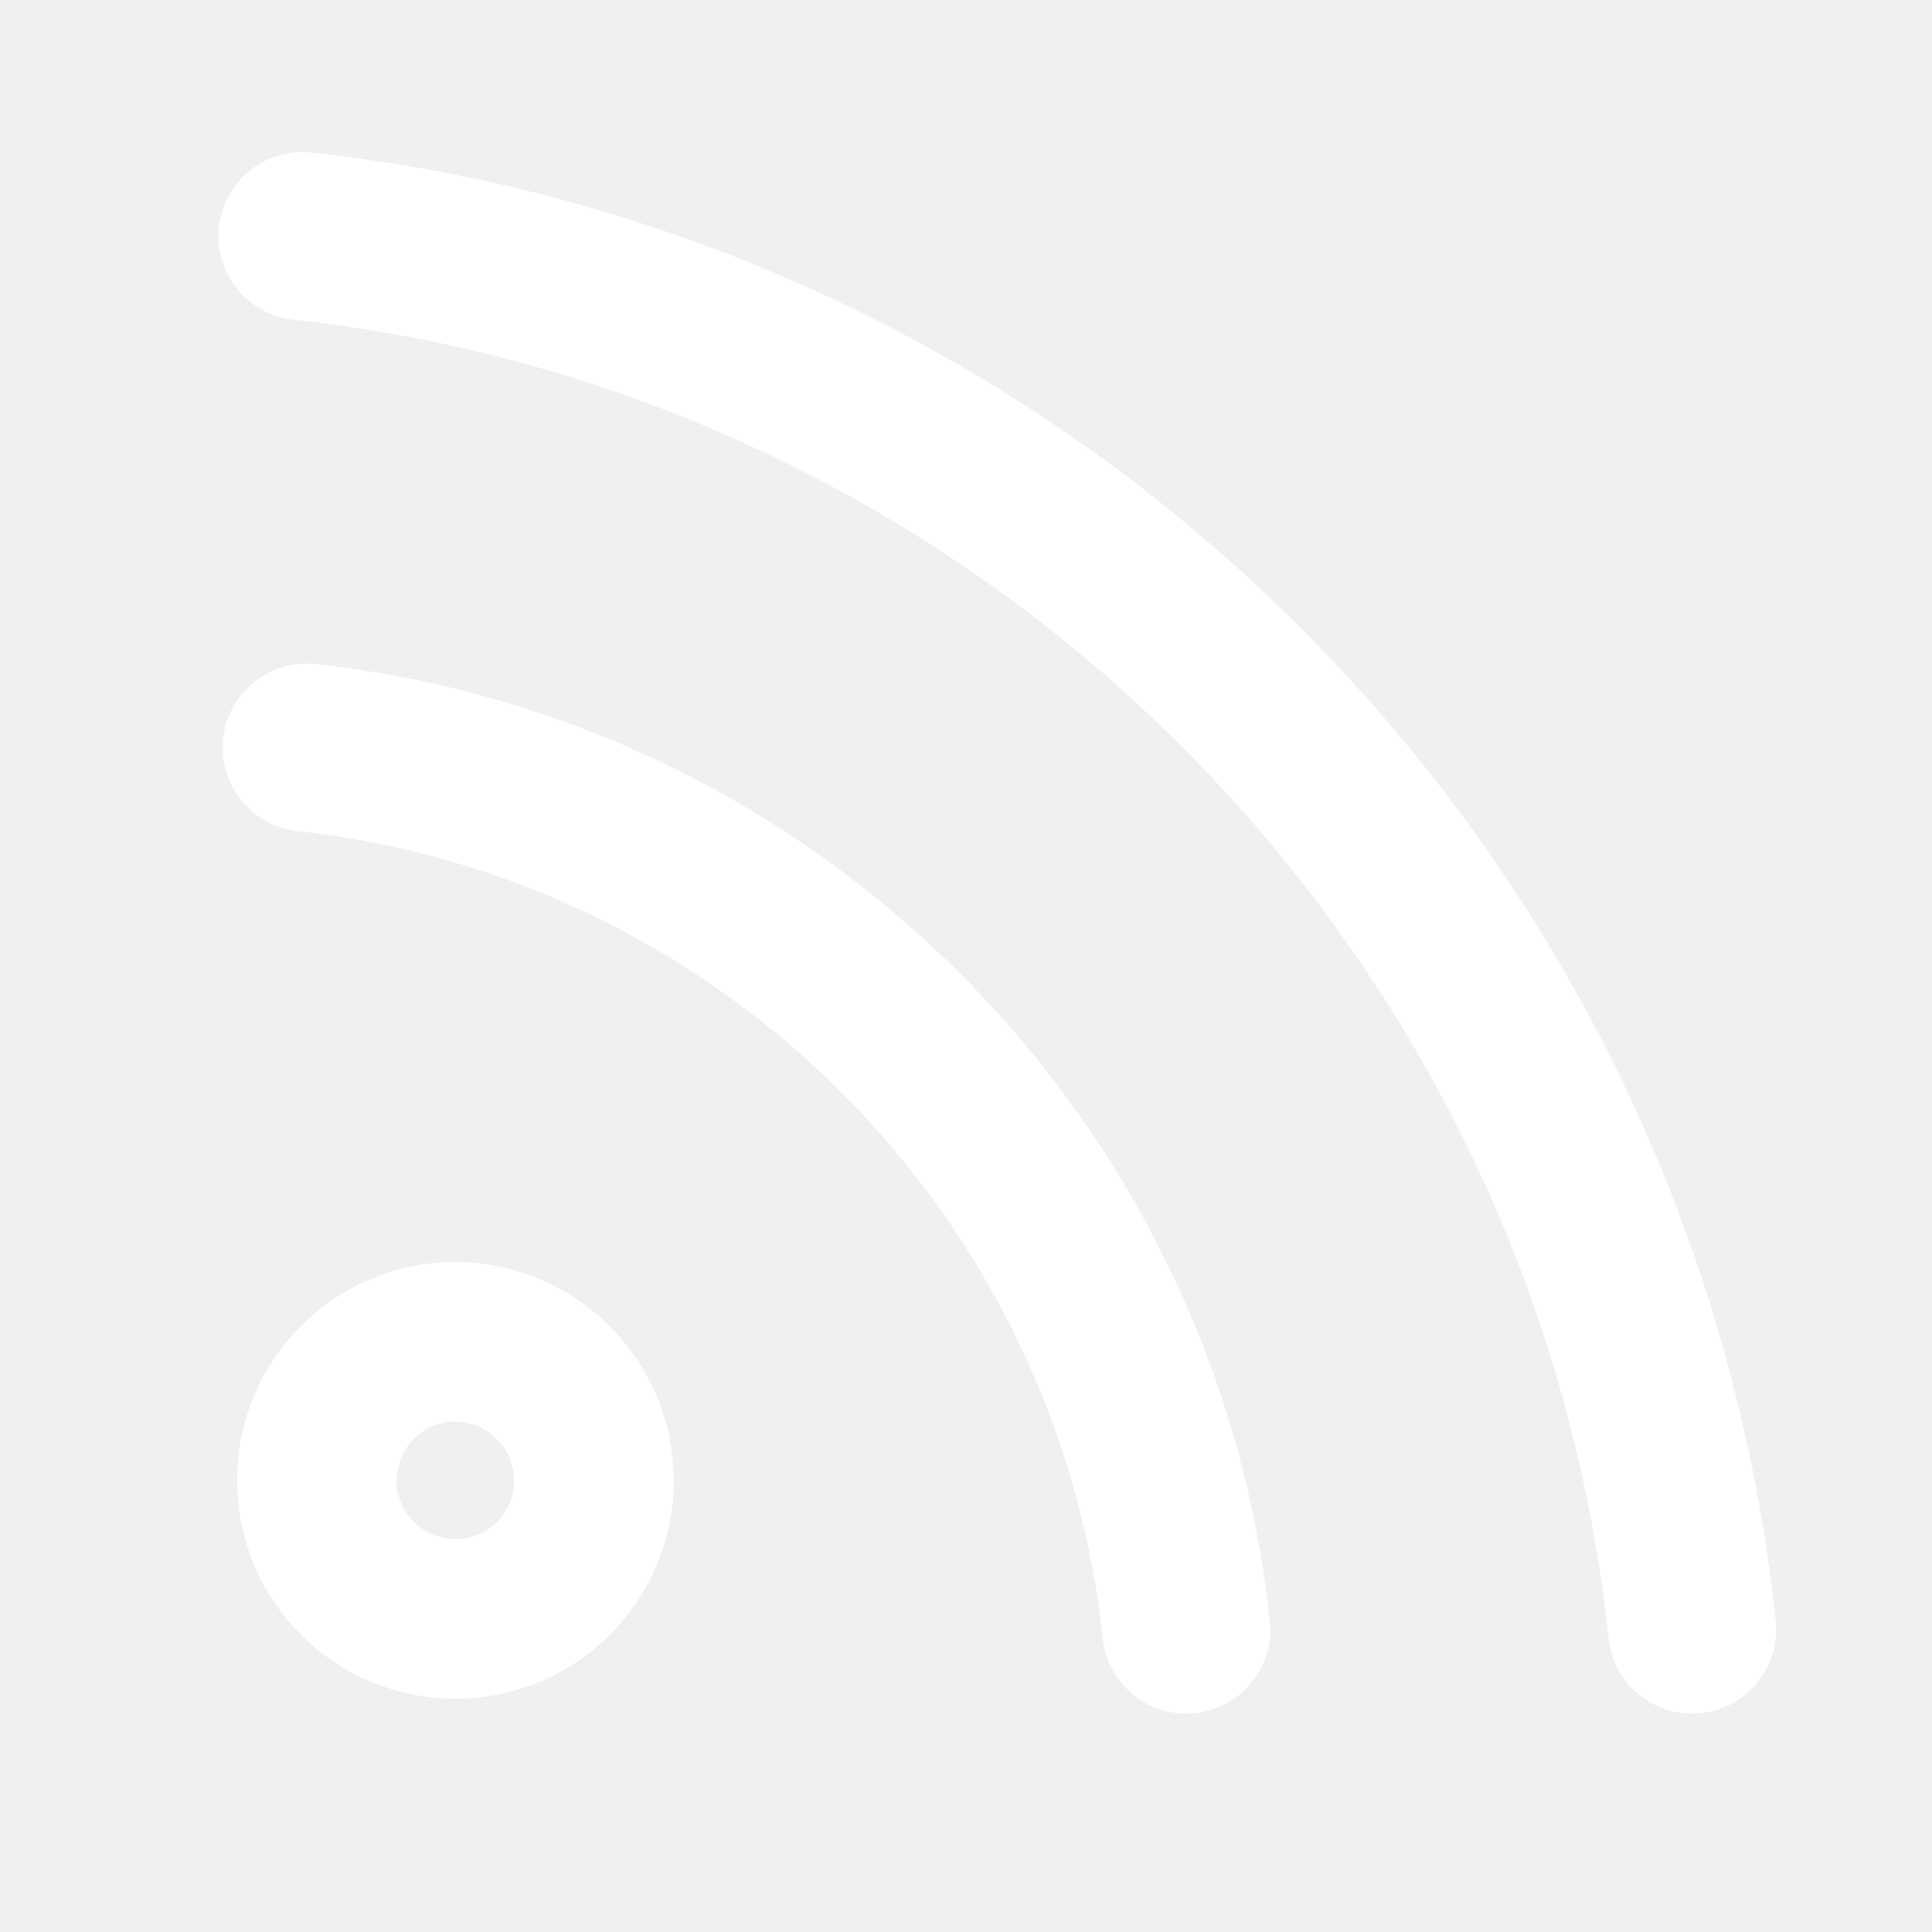
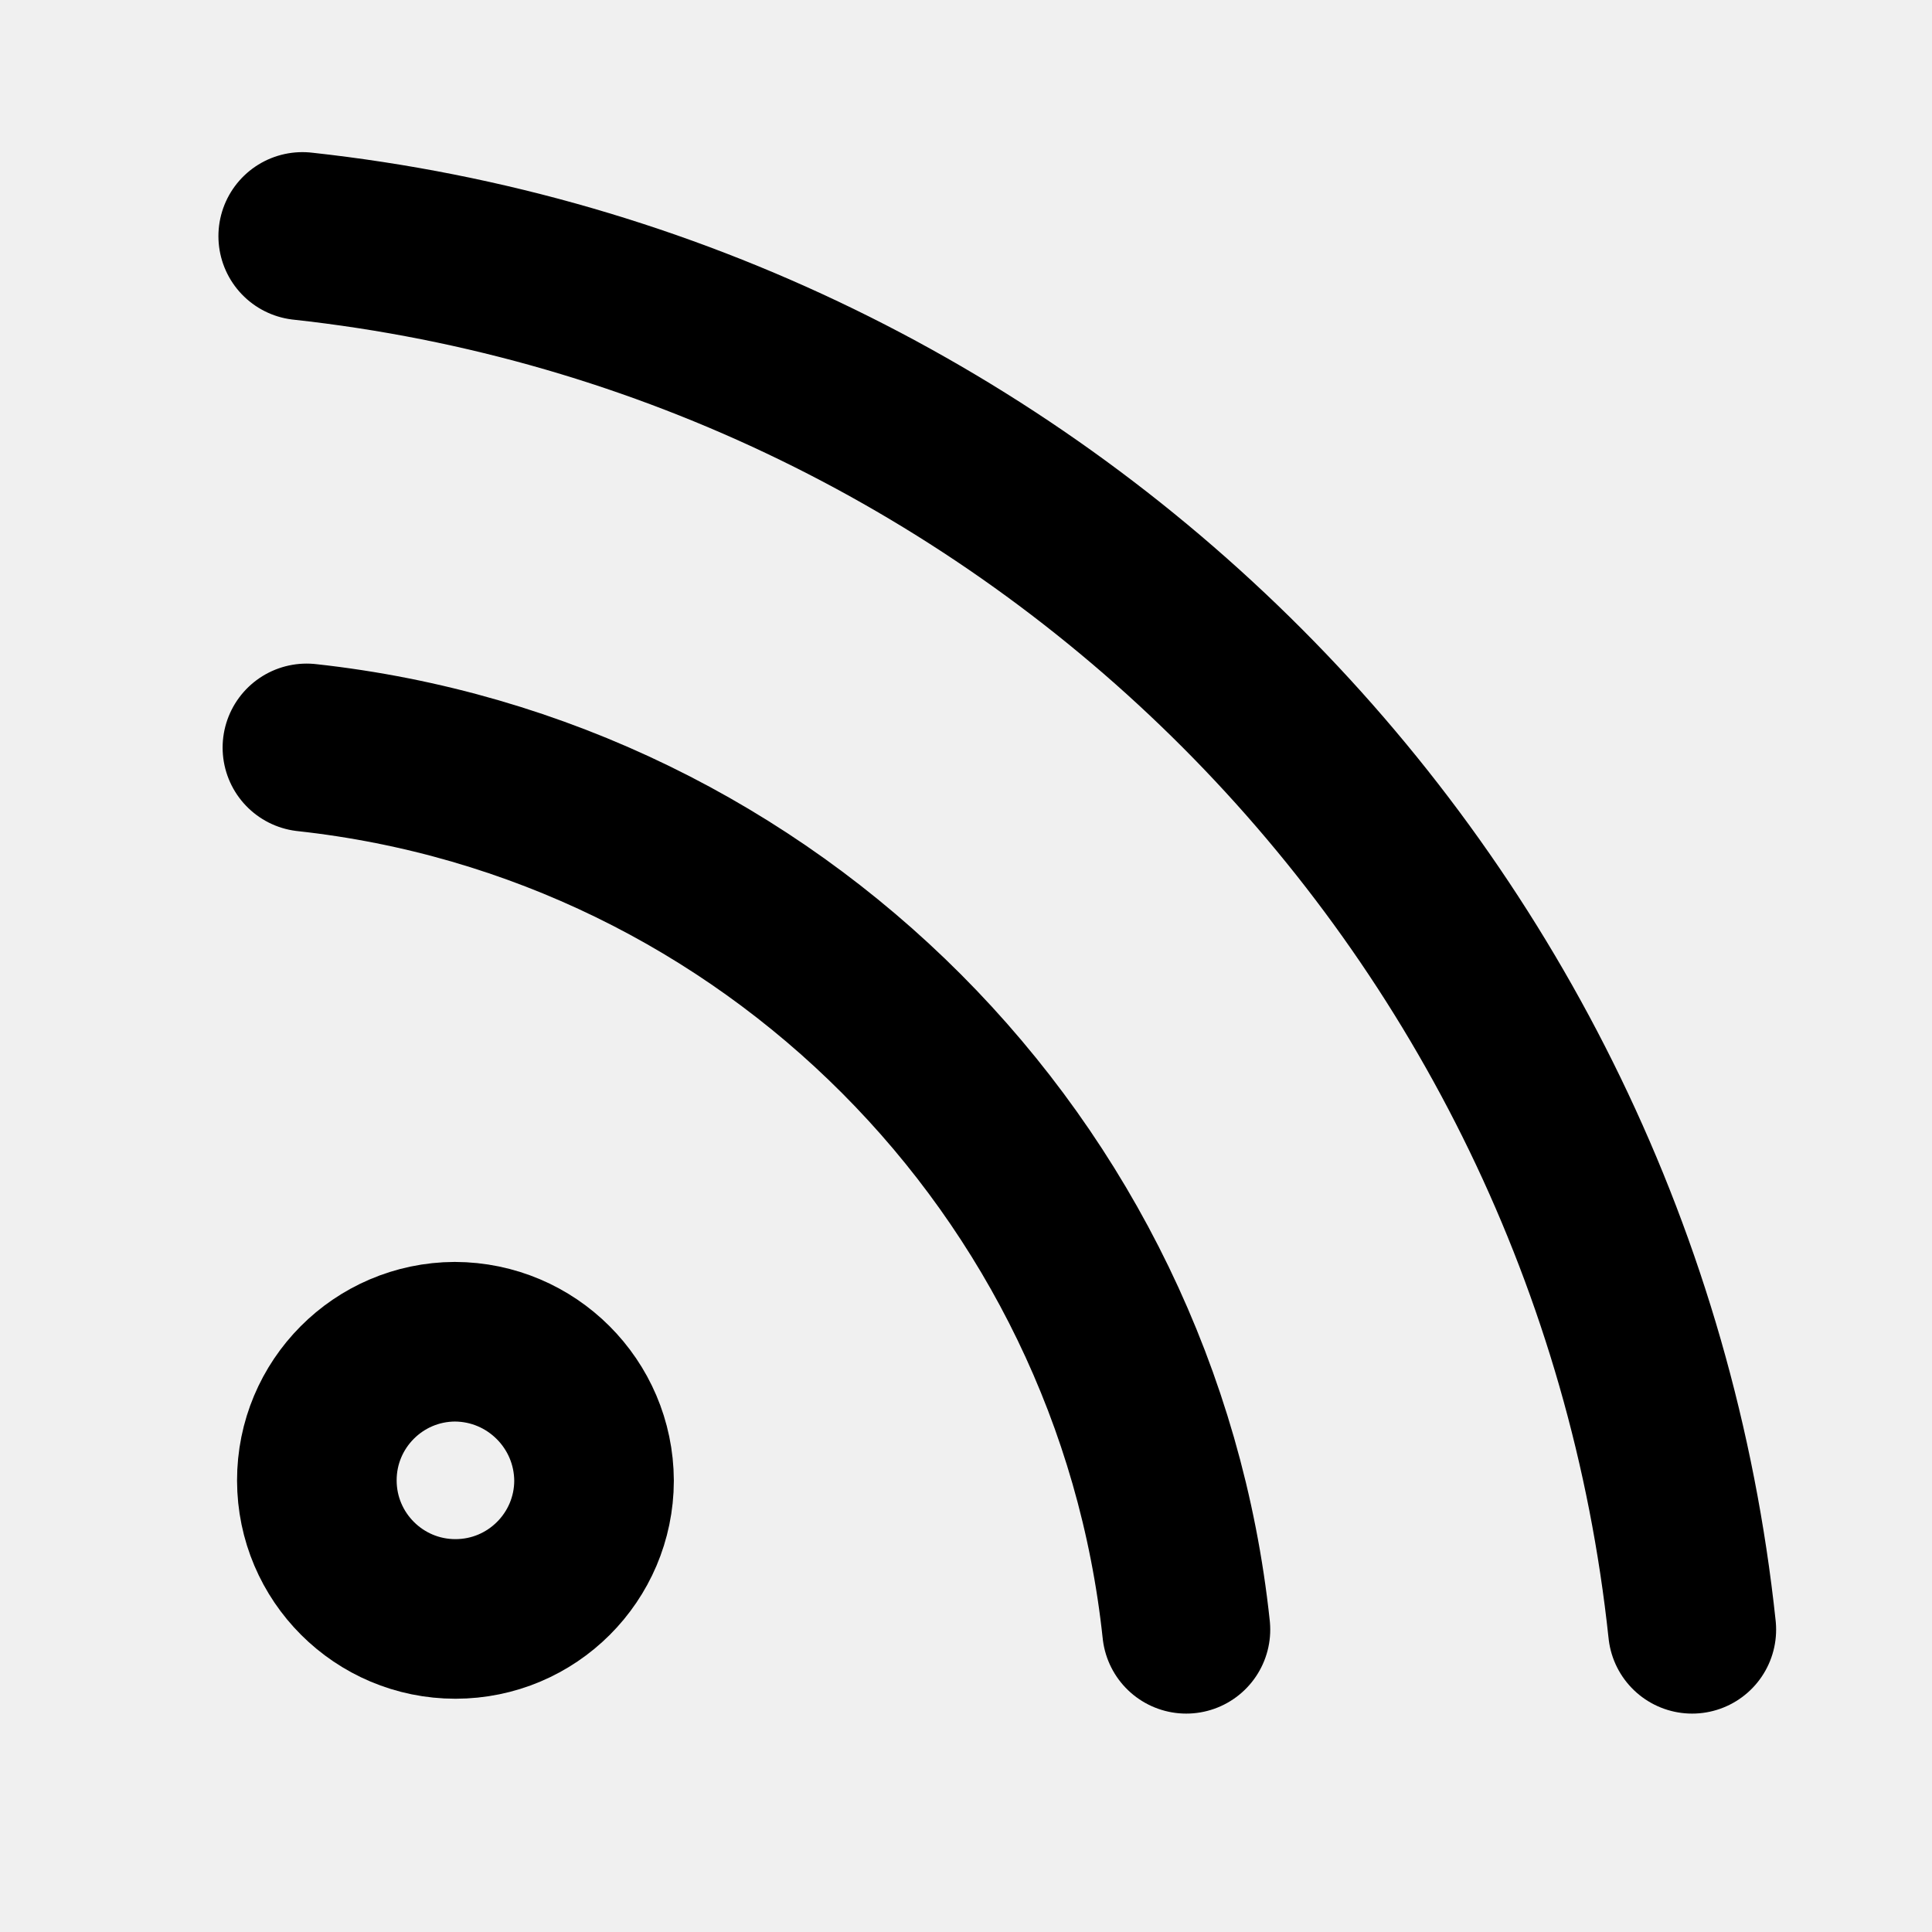
<svg xmlns="http://www.w3.org/2000/svg" width="460px" height="460px" viewBox="0 0 460 460" version="1.1">
  <g stroke="none" stroke-width="1" fill="none" fill-rule="evenodd">
-     <g transform="translate(56.44008, 56.22206)" stroke="#FFFFFF">
+     <g transform="translate(56.44008, 56.22206)" stroke="currentColor">
      <path d="M51.836,263.238 C60.971,263.261 69.241,266.968 75.238,272.953 C81.236,278.938 84.959,287.202 85,296.339 C84.973,305.422 81.276,313.64 75.317,319.59 C69.347,325.551 61.105,329.237 52.004,329.238 C42.902,329.239 34.66,325.555 28.689,319.595 C22.717,313.636 19.017,305.401 19,296.299 C18.983,287.198 22.652,278.949 28.601,272.967 C34.54,266.995 42.751,263.283 51.836,263.238 Z" stroke-width="38" fill-rule="nonzero" />
      <path d="M15.564,0 C189.696,18.989 327.917,157.508 346.446,331.777" stroke-width="40" stroke-linecap="round" />
      <path d="M16.564,121.777 C126.781,133.796 214.269,221.473 225.997,331.777" stroke-width="40" stroke-linecap="round" />
    </g>
  </g>
</svg>
